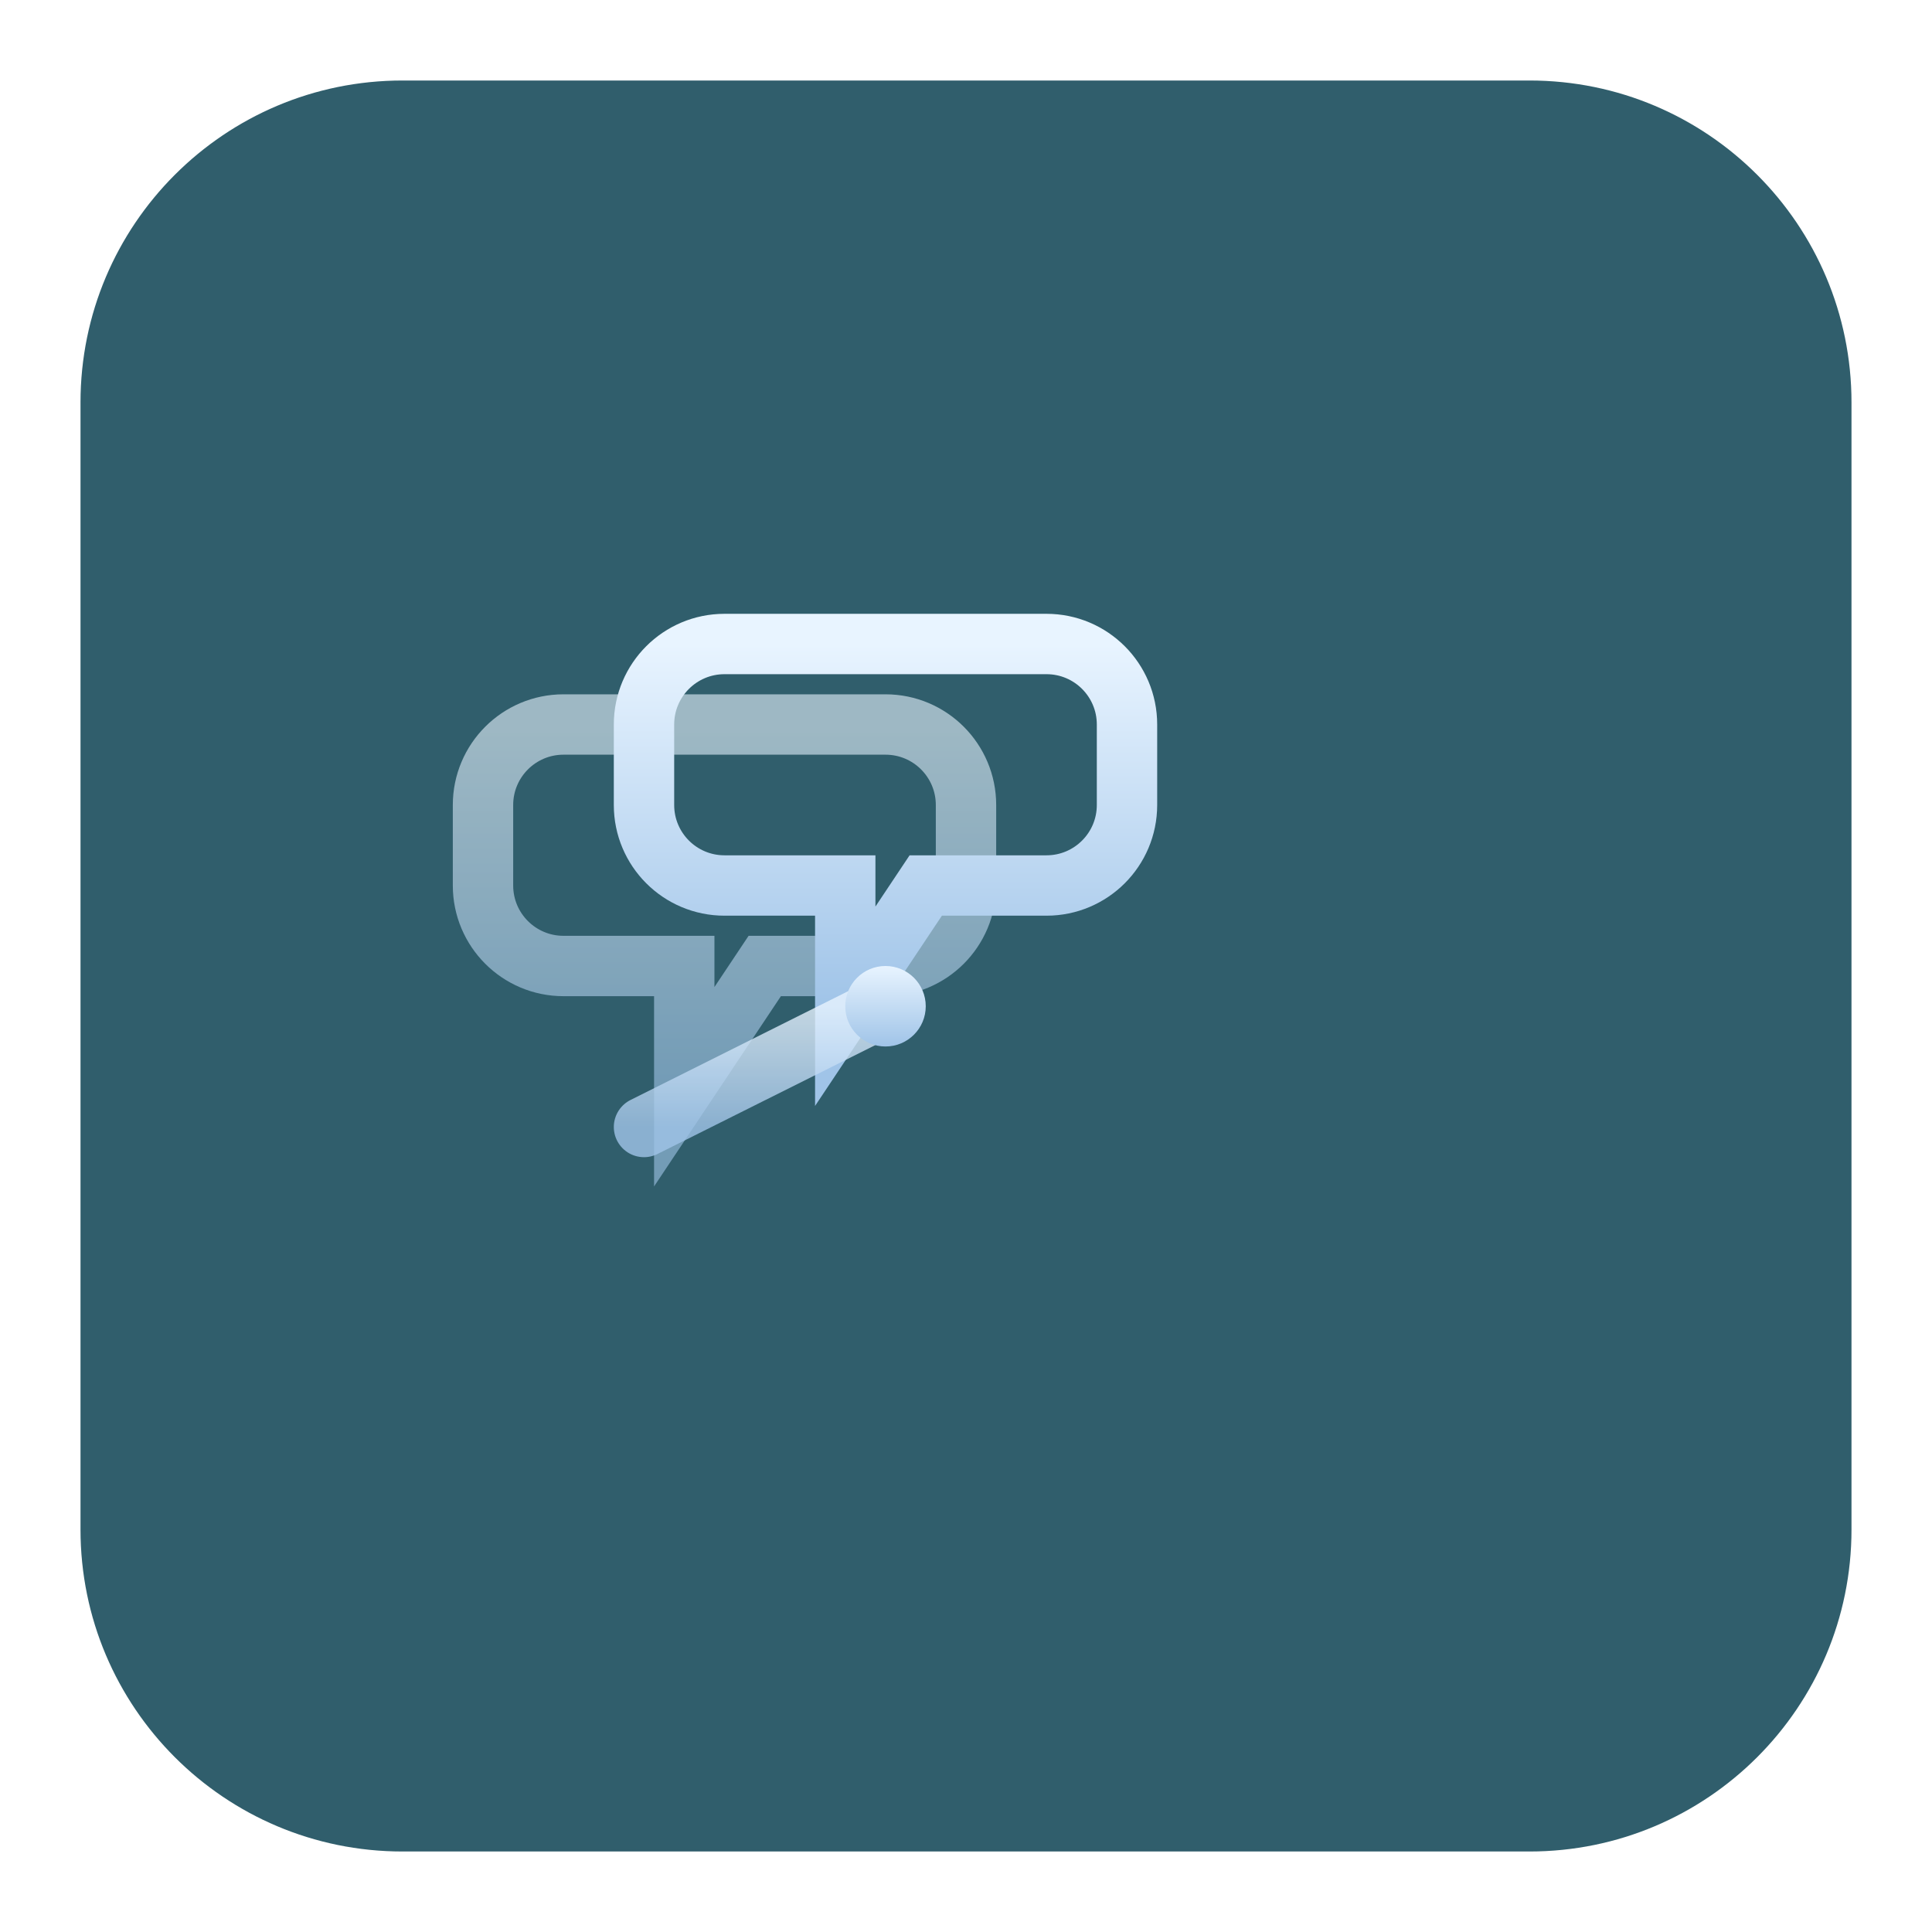
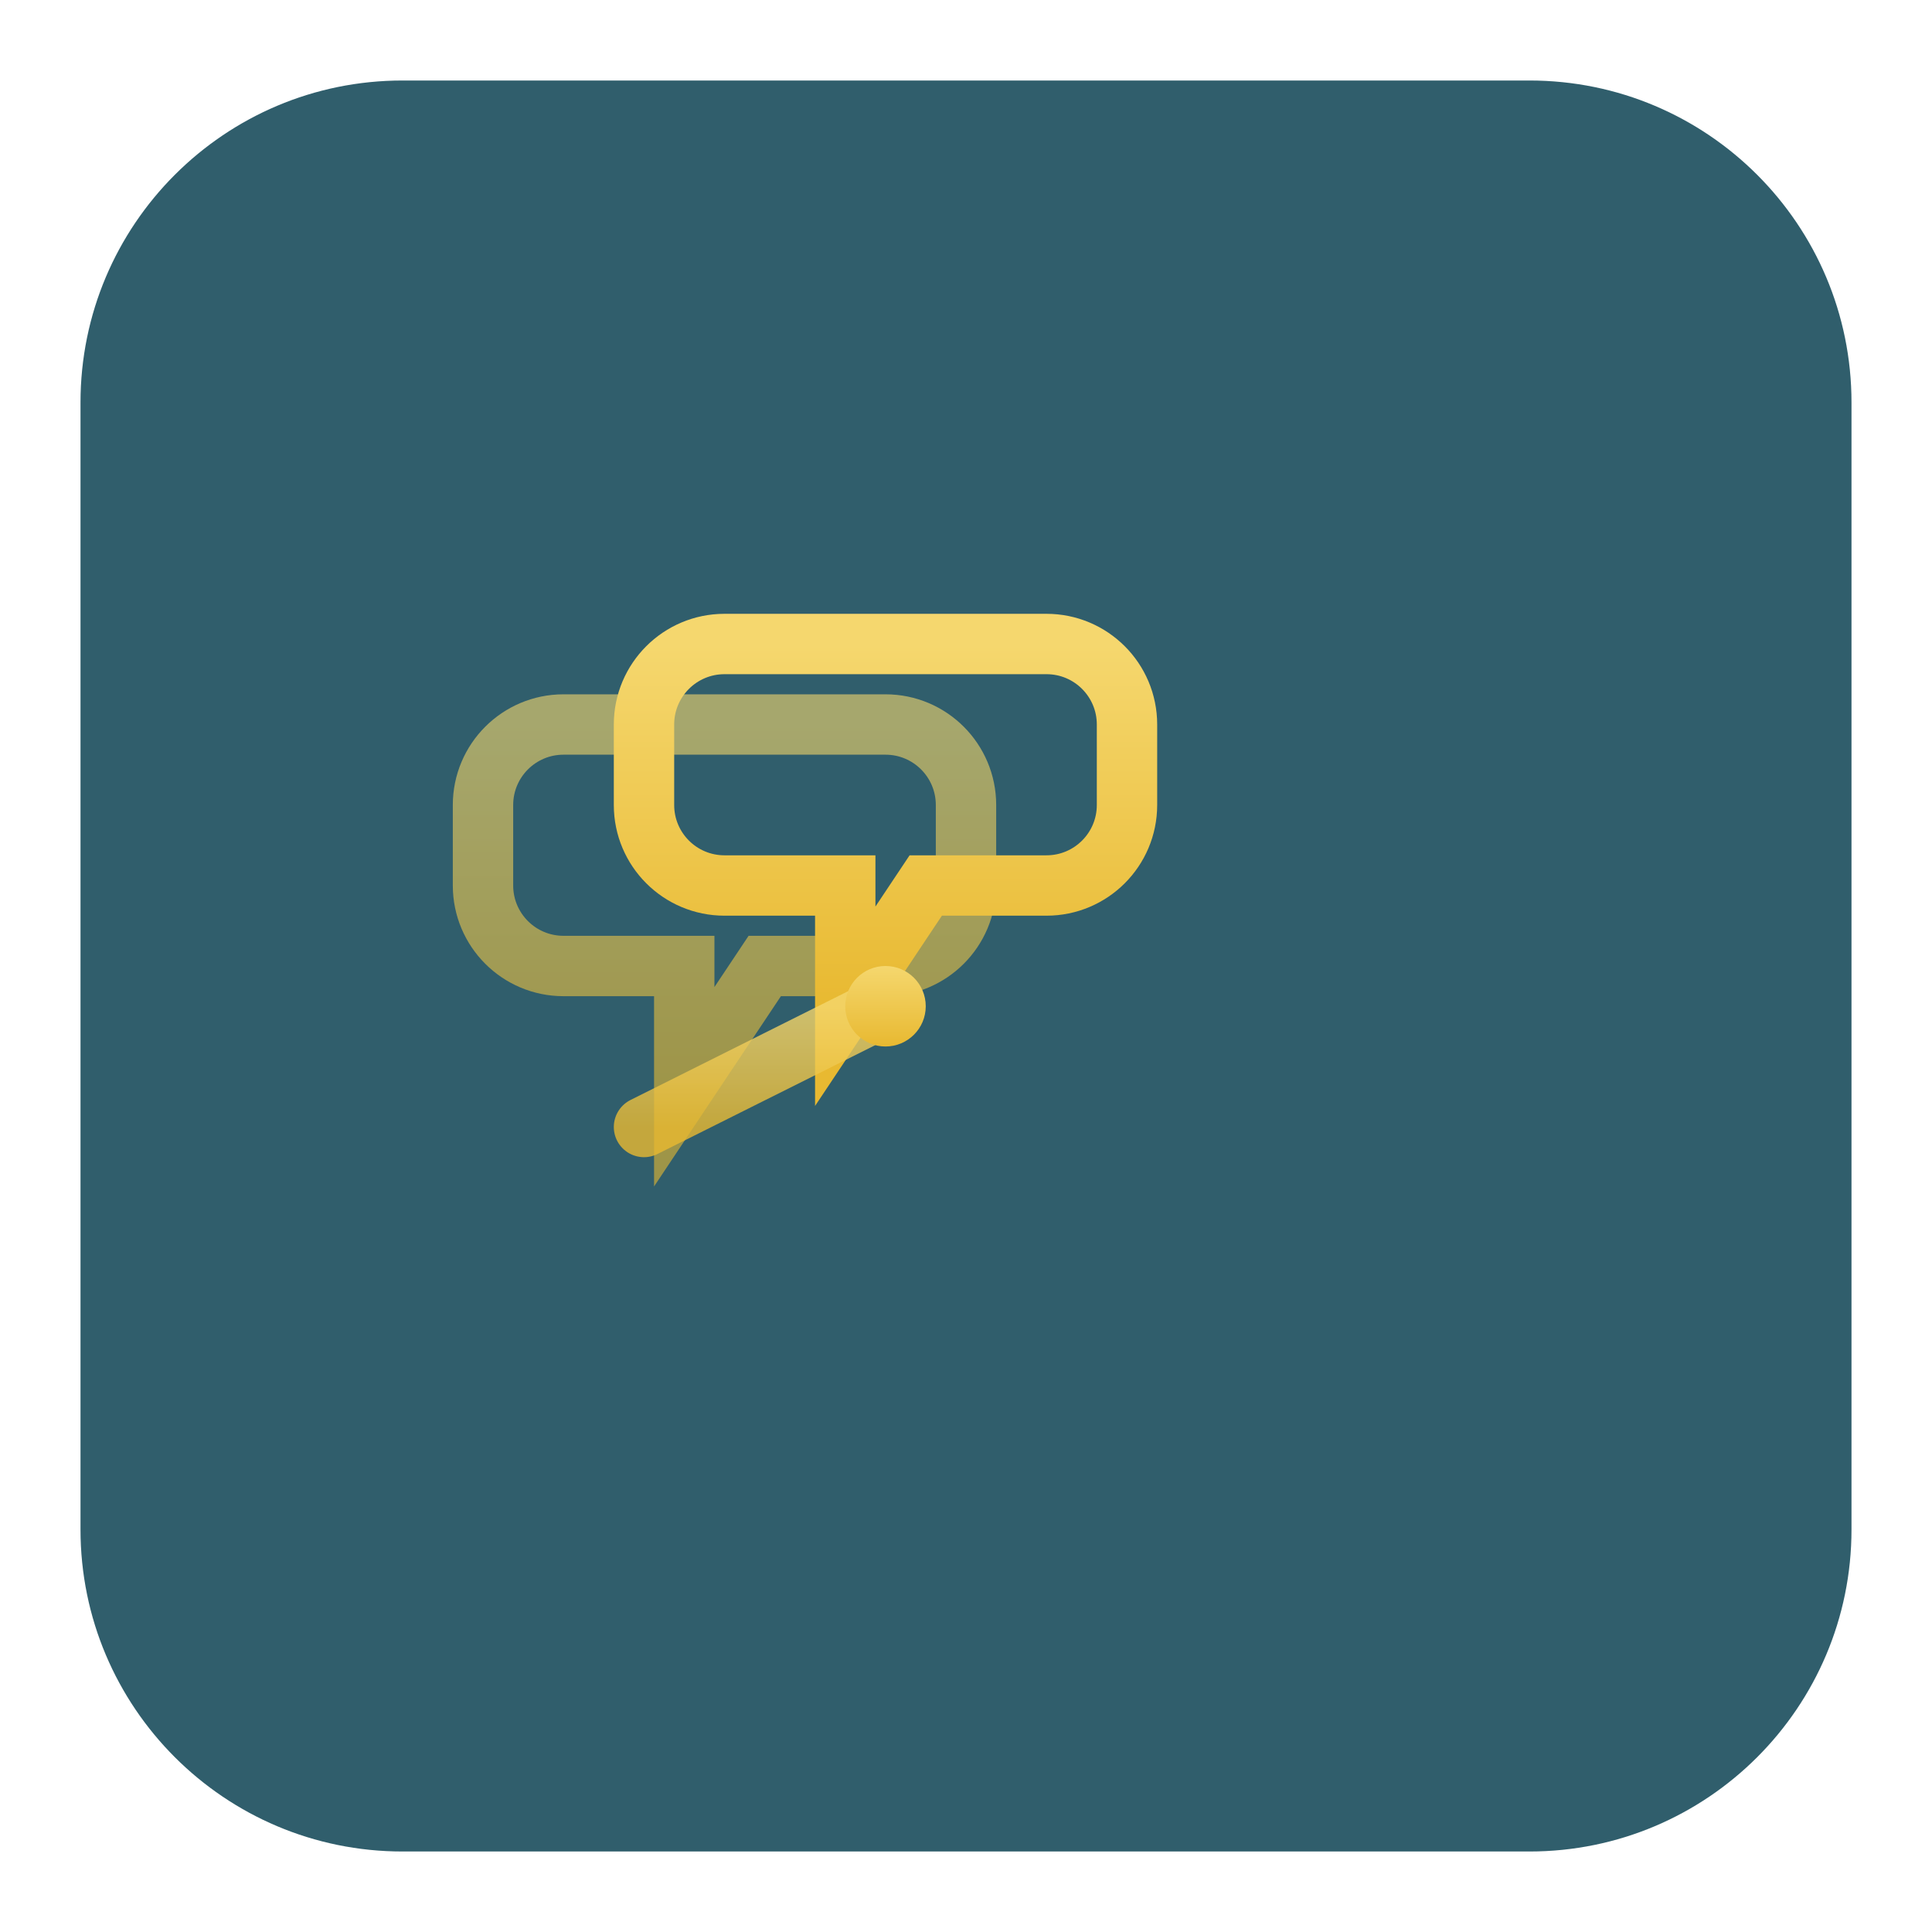
<svg xmlns="http://www.w3.org/2000/svg" viewBox="0 0 48 48" width="48" height="48">
  <defs>
-     <linearGradient id="lightningGrad" x1="0%" y1="0%" x2="0%" y2="100%">
-       <stop offset="0%" style="stop-color:#E8F4FF;stop-opacity:1" />
-       <stop offset="100%" style="stop-color:#A0C4E8;stop-opacity:1" />
+     <linearGradient id="goldGrad" x1="0%" y1="0%" x2="0%" y2="100%">
+       <stop offset="0%" style="stop-color:#f5d76e;stop-opacity:1" />
+       <stop offset="100%" style="stop-color:#e8b931;stop-opacity:1" />
    </linearGradient>
  </defs>
  <rect x="2" y="2" width="44" height="44" rx="8" fill="#1A4D5C" opacity="0.9" />
-   <path d="M14 18h8a2 2 0 0 1 2 2v2a2 2 0 0 1-2 2h-3l-2 3v-3h-3a2 2 0 0 1-2-2v-2a2 2 0 0 1 2-2z" fill="none" stroke="url(#lightningGrad)" stroke-width="1.5" opacity="0.6" />
-   <path d="M18 16h8a2 2 0 0 1 2 2v2a2 2 0 0 1-2 2h-3l-2 3v-3h-3a2 2 0 0 1-2-2v-2a2 2 0 0 1 2-2z" fill="none" stroke="url(#lightningGrad)" stroke-width="1.5" />
-   <path d="M16 28l6-3" stroke="url(#lightningGrad)" stroke-width="1.5" stroke-linecap="round" opacity="0.8" />
-   <circle cx="22" cy="25" r="1" fill="url(#lightningGrad)" />
+   <path d="M14 18h8a2 2 0 0 1 2 2v2a2 2 0 0 1-2 2h-3l-2 3v-3h-3a2 2 0 0 1-2-2v-2a2 2 0 0 1 2-2z" fill="none" stroke="url(#goldGrad)" stroke-width="1.5" opacity="0.6" />
+   <path d="M18 16h8a2 2 0 0 1 2 2v2a2 2 0 0 1-2 2h-3l-2 3v-3h-3a2 2 0 0 1-2-2v-2a2 2 0 0 1 2-2z" fill="none" stroke="url(#goldGrad)" stroke-width="1.5" />
+   <path d="M16 28l6-3" stroke="url(#goldGrad)" stroke-width="1.5" stroke-linecap="round" opacity="0.8" />
+   <circle cx="22" cy="25" r="1" fill="url(#goldGrad)" />
</svg>
